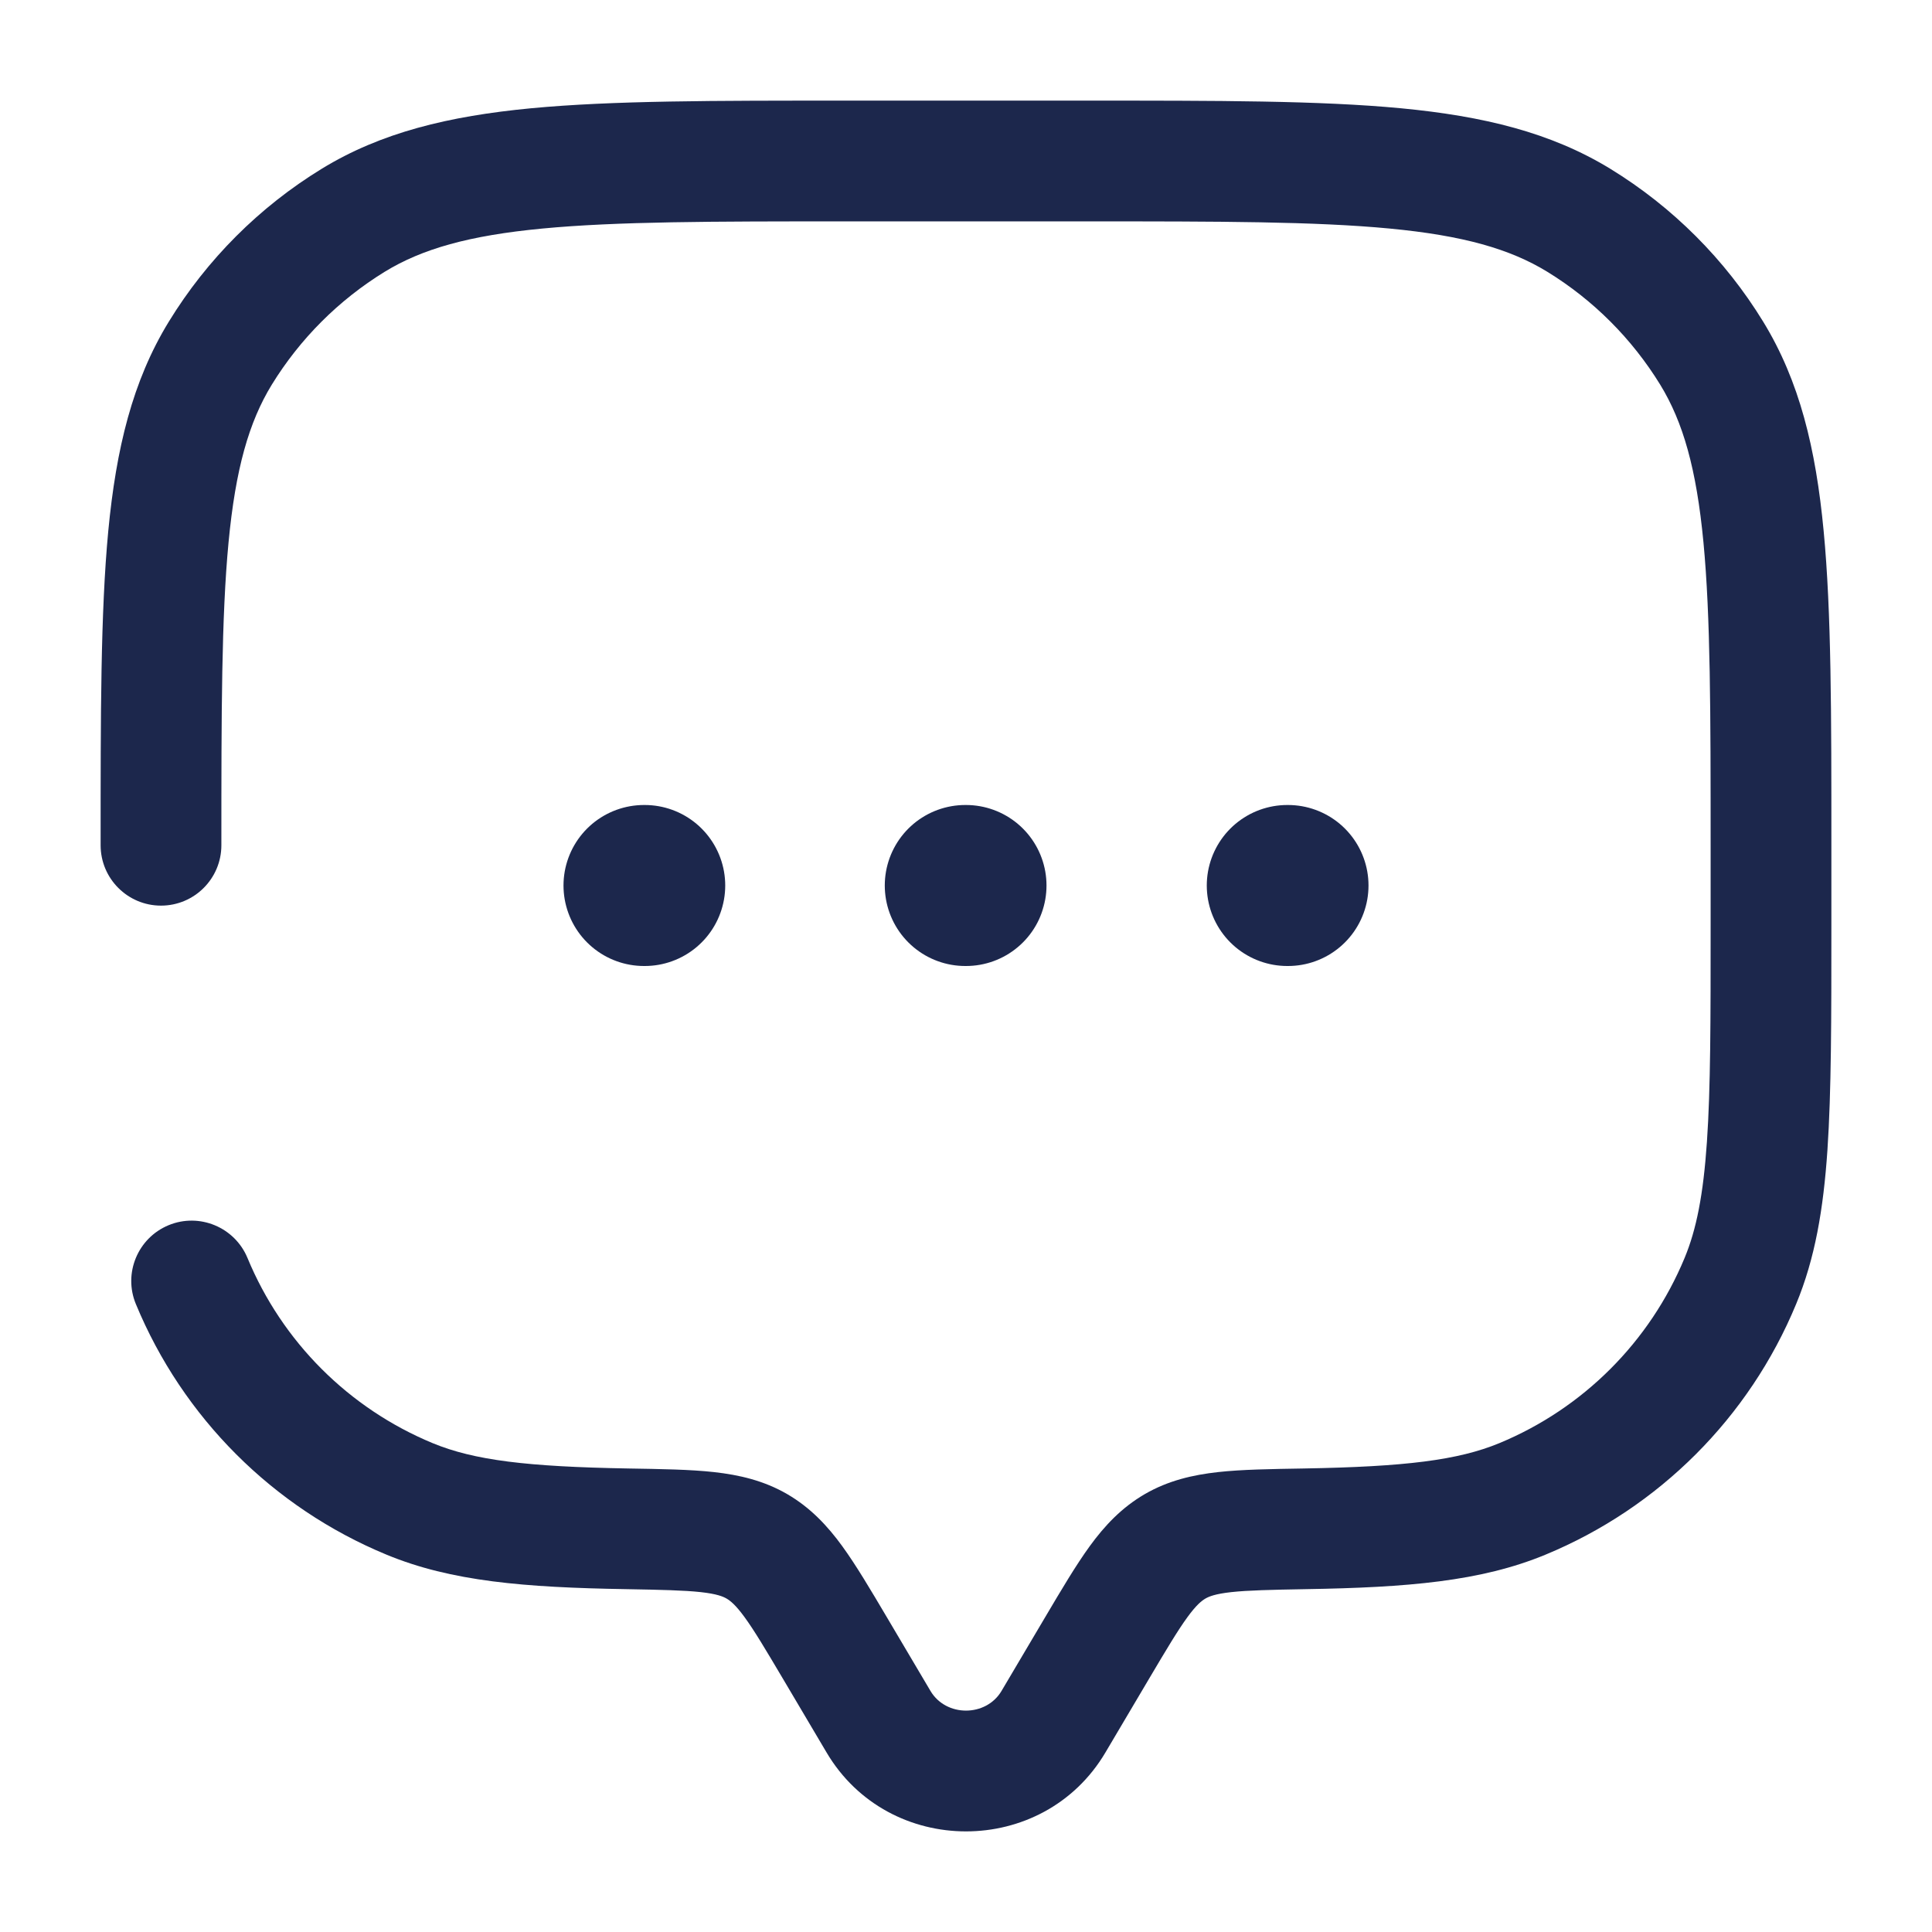
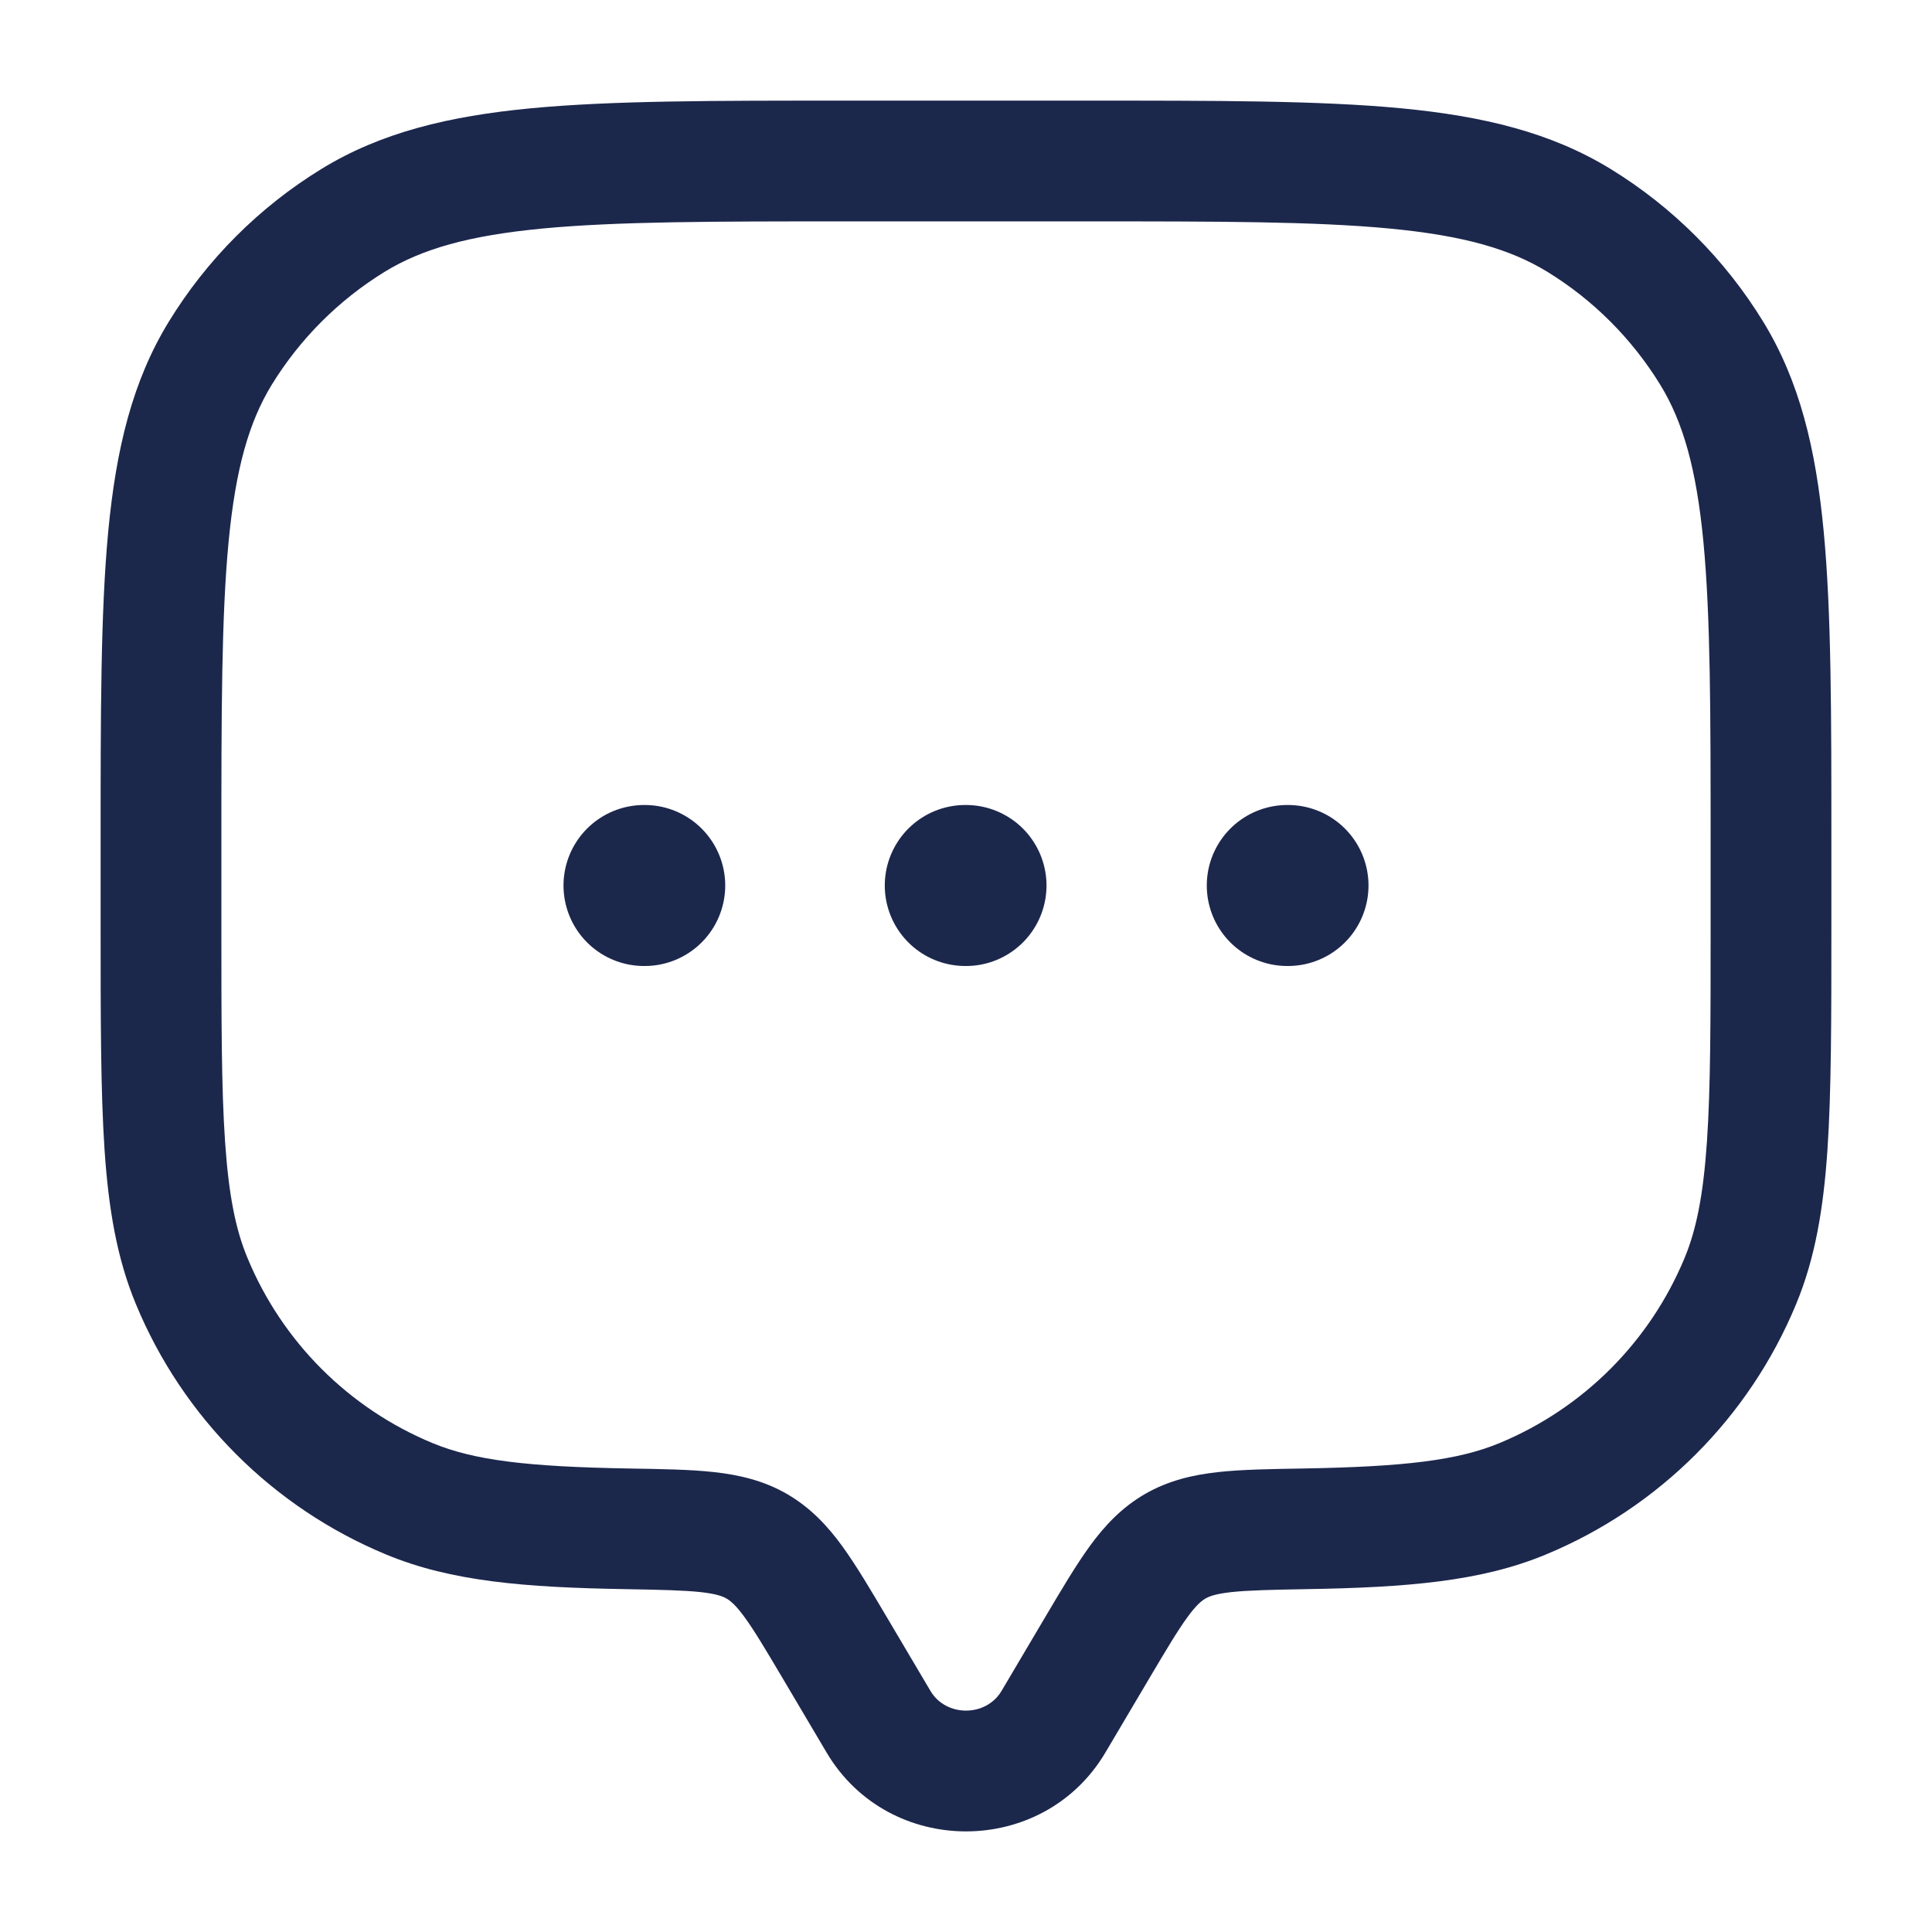
<svg xmlns="http://www.w3.org/2000/svg" width="800px" height="800px" viewBox="0 0 24 24" fill="none">
-   <path d="M13.087 21.388L13.732 21.77L13.087 21.388ZM13.629 20.472L12.983 20.09L13.629 20.472ZM10.371 20.472L9.726 20.854H9.726L10.371 20.472ZM10.913 21.388L11.559 21.006L10.913 21.388ZM1.25 10.5C1.25 10.914 1.586 11.25 2 11.25C2.414 11.25 2.75 10.914 2.75 10.5H1.25ZM3.074 15.626C2.915 15.244 2.476 15.062 2.094 15.22C1.711 15.379 1.529 15.818 1.688 16.2L3.074 15.626ZM7.79 18.991L7.777 19.741L7.79 18.991ZM5.087 18.619L4.8 19.312H4.8L5.087 18.619ZM21.619 15.913L22.312 16.2V16.2L21.619 15.913ZM16.21 18.991L16.198 18.242L16.21 18.991ZM18.913 18.619L19.2 19.312H19.2L18.913 18.619ZM19.613 2.737L19.221 3.376L19.613 2.737ZM21.263 4.388L21.903 3.996V3.996L21.263 4.388ZM4.388 2.737L3.996 2.097V2.097L4.388 2.737ZM2.737 4.388L2.097 3.996H2.097L2.737 4.388ZM9.403 19.21L9.78 18.561L9.78 18.561L9.403 19.21ZM13.732 21.77L14.274 20.854L12.983 20.09L12.441 21.006L13.732 21.77ZM9.726 20.854L10.268 21.77L11.559 21.006L11.017 20.09L9.726 20.854ZM12.441 21.006C12.248 21.331 11.752 21.331 11.559 21.006L10.268 21.77C11.041 23.077 12.959 23.077 13.732 21.77L12.441 21.006ZM10.5 2.75H13.5V1.25H10.5V2.75ZM21.25 10.5V11.5H22.75V10.5H21.25ZM7.803 18.242C6.547 18.22 5.889 18.14 5.374 17.927L4.8 19.312C5.605 19.646 6.521 19.72 7.777 19.741L7.803 18.242ZM1.688 16.2C2.271 17.609 3.391 18.729 4.8 19.312L5.374 17.927C4.332 17.495 3.505 16.668 3.074 15.626L1.688 16.2ZM21.25 11.5C21.25 12.675 21.25 13.519 21.204 14.185C21.159 14.844 21.073 15.274 20.927 15.626L22.312 16.2C22.547 15.634 22.651 15.022 22.701 14.287C22.75 13.558 22.75 12.655 22.75 11.5H21.25ZM16.223 19.741C17.479 19.72 18.395 19.646 19.2 19.312L18.626 17.927C18.111 18.14 17.453 18.22 16.198 18.242L16.223 19.741ZM20.927 15.626C20.495 16.668 19.668 17.495 18.626 17.927L19.2 19.312C20.609 18.729 21.729 17.609 22.312 16.2L20.927 15.626ZM13.5 2.75C15.151 2.75 16.337 2.751 17.262 2.839C18.176 2.926 18.757 3.092 19.221 3.376L20.004 2.097C19.265 1.645 18.427 1.443 17.404 1.345C16.392 1.249 15.122 1.25 13.5 1.25V2.75ZM22.75 10.5C22.75 8.878 22.751 7.609 22.654 6.596C22.557 5.573 22.355 4.734 21.903 3.996L20.624 4.779C20.908 5.243 21.074 5.824 21.161 6.738C21.249 7.663 21.25 8.849 21.25 10.5H22.75ZM19.221 3.376C19.793 3.727 20.273 4.208 20.624 4.779L21.903 3.996C21.429 3.222 20.778 2.571 20.004 2.097L19.221 3.376ZM10.5 1.25C8.878 1.25 7.609 1.249 6.596 1.345C5.573 1.443 4.734 1.645 3.996 2.097L4.779 3.376C5.243 3.092 5.824 2.926 6.738 2.839C7.663 2.751 8.849 2.75 10.5 2.75V1.25ZM2.75 10.5C2.75 8.849 2.751 7.663 2.839 6.738C2.926 5.824 3.092 5.243 3.376 4.779L2.097 3.996C1.645 4.734 1.443 5.573 1.345 6.596C1.249 7.609 1.25 8.878 1.25 10.5H2.75ZM3.996 2.097C3.222 2.571 2.571 3.222 2.097 3.996L3.376 4.779C3.727 4.208 4.208 3.727 4.779 3.376L3.996 2.097ZM11.017 20.09C10.814 19.747 10.635 19.444 10.462 19.206C10.28 18.956 10.07 18.73 9.78 18.561L9.026 19.858C9.073 19.886 9.138 19.936 9.25 20.09C9.371 20.256 9.508 20.486 9.726 20.854L11.017 20.09ZM7.777 19.741C8.216 19.749 8.494 19.755 8.706 19.778C8.904 19.8 8.981 19.832 9.026 19.858L9.78 18.561C9.487 18.391 9.182 18.322 8.871 18.287C8.573 18.254 8.214 18.249 7.803 18.242L7.777 19.741ZM14.274 20.854C14.492 20.486 14.629 20.256 14.75 20.09C14.862 19.936 14.927 19.886 14.974 19.858L14.22 18.561C13.93 18.73 13.72 18.956 13.538 19.206C13.365 19.444 13.186 19.747 12.983 20.09L14.274 20.854ZM16.198 18.242C15.786 18.249 15.427 18.254 15.129 18.287C14.818 18.322 14.513 18.391 14.22 18.561L14.974 19.858C15.019 19.832 15.096 19.8 15.294 19.778C15.506 19.755 15.784 19.749 16.223 19.741L16.198 18.242Z" fill="#1C274C" />
+   <path d="M13.087 21.388L13.732 21.77L13.087 21.388ZM13.629 20.472L12.983 20.09L13.629 20.472ZM10.371 20.472L9.726 20.854H9.726L10.371 20.472ZM10.913 21.388L11.559 21.006L10.913 21.388ZM2.381 15.913L3.074 15.626V15.626L2.381 15.913ZM7.79 18.991L7.777 19.741L7.79 18.991ZM5.087 18.619L4.8 19.312H4.8L5.087 18.619ZM21.619 15.913L22.312 16.2V16.2L21.619 15.913ZM16.21 18.991L16.198 18.242L16.21 18.991ZM18.913 18.619L19.2 19.312H19.2L18.913 18.619ZM19.613 2.737L19.221 3.376L19.613 2.737ZM21.263 4.388L21.903 3.996V3.996L21.263 4.388ZM4.388 2.737L3.996 2.097V2.097L4.388 2.737ZM2.737 4.388L2.097 3.996H2.097L2.737 4.388ZM9.403 19.21L9.78 18.561L9.78 18.561L9.403 19.21ZM13.732 21.77L14.274 20.854L12.983 20.09L12.441 21.006L13.732 21.77ZM9.726 20.854L10.268 21.77L11.559 21.006L11.017 20.09L9.726 20.854ZM12.441 21.006C12.248 21.331 11.752 21.331 11.559 21.006L10.268 21.77C11.041 23.077 12.959 23.077 13.732 21.77L12.441 21.006ZM10.5 2.75H13.5V1.25H10.5V2.75ZM21.25 10.5V11.5H22.75V10.5H21.25ZM2.75 11.5V10.5H1.25V11.5H2.75ZM1.25 11.5C1.25 12.655 1.25 13.558 1.299 14.287C1.349 15.022 1.453 15.634 1.688 16.2L3.074 15.626C2.927 15.274 2.841 14.844 2.796 14.185C2.75 13.519 2.75 12.675 2.75 11.5H1.25ZM7.803 18.242C6.547 18.22 5.889 18.14 5.374 17.927L4.8 19.312C5.605 19.646 6.521 19.72 7.777 19.741L7.803 18.242ZM1.688 16.2C2.271 17.609 3.391 18.729 4.8 19.312L5.374 17.927C4.332 17.495 3.505 16.668 3.074 15.626L1.688 16.2ZM21.25 11.5C21.25 12.675 21.25 13.519 21.204 14.185C21.159 14.844 21.073 15.274 20.927 15.626L22.312 16.2C22.547 15.634 22.651 15.022 22.701 14.287C22.75 13.558 22.75 12.655 22.75 11.5H21.25ZM16.223 19.741C17.479 19.72 18.395 19.646 19.2 19.312L18.626 17.927C18.111 18.14 17.453 18.22 16.198 18.242L16.223 19.741ZM20.927 15.626C20.495 16.668 19.668 17.495 18.626 17.927L19.2 19.312C20.609 18.729 21.729 17.609 22.312 16.2L20.927 15.626ZM13.5 2.75C15.151 2.75 16.337 2.751 17.262 2.839C18.176 2.926 18.757 3.092 19.221 3.376L20.004 2.097C19.265 1.645 18.427 1.443 17.404 1.345C16.392 1.249 15.122 1.25 13.5 1.25V2.75ZM22.75 10.5C22.75 8.878 22.751 7.609 22.654 6.596C22.557 5.573 22.355 4.734 21.903 3.996L20.624 4.779C20.908 5.243 21.074 5.824 21.161 6.738C21.249 7.663 21.25 8.849 21.25 10.5H22.75ZM19.221 3.376C19.793 3.727 20.273 4.208 20.624 4.779L21.903 3.996C21.429 3.222 20.778 2.571 20.004 2.097L19.221 3.376ZM10.5 1.25C8.878 1.25 7.609 1.249 6.596 1.345C5.573 1.443 4.734 1.645 3.996 2.097L4.779 3.376C5.243 3.092 5.824 2.926 6.738 2.839C7.663 2.751 8.849 2.75 10.5 2.75V1.25ZM2.75 10.5C2.75 8.849 2.751 7.663 2.839 6.738C2.926 5.824 3.092 5.243 3.376 4.779L2.097 3.996C1.645 4.734 1.443 5.573 1.345 6.596C1.249 7.609 1.25 8.878 1.25 10.5H2.75ZM3.996 2.097C3.222 2.571 2.571 3.222 2.097 3.996L3.376 4.779C3.727 4.208 4.208 3.727 4.779 3.376L3.996 2.097ZM11.017 20.09C10.814 19.747 10.635 19.444 10.462 19.206C10.28 18.956 10.07 18.73 9.78 18.561L9.026 19.858C9.073 19.886 9.138 19.936 9.25 20.09C9.371 20.256 9.508 20.486 9.726 20.854L11.017 20.09ZM7.777 19.741C8.216 19.749 8.494 19.755 8.706 19.778C8.904 19.8 8.981 19.832 9.026 19.858L9.78 18.561C9.487 18.391 9.182 18.322 8.871 18.287C8.573 18.254 8.214 18.249 7.803 18.242L7.777 19.741ZM14.274 20.854C14.492 20.486 14.629 20.256 14.75 20.09C14.862 19.936 14.927 19.886 14.974 19.858L14.22 18.561C13.93 18.73 13.72 18.956 13.538 19.206C13.365 19.444 13.186 19.747 12.983 20.09L14.274 20.854ZM16.198 18.242C15.786 18.249 15.427 18.254 15.129 18.287C14.818 18.322 14.513 18.391 14.22 18.561L14.974 19.858C15.019 19.832 15.096 19.8 15.294 19.778C15.506 19.755 15.784 19.749 16.223 19.741L16.198 18.242Z" fill="#1C274C" />
  <path d="M8 11H8.009M11.991 11H12M15.991 11H16" stroke="#1C274C" stroke-width="2" stroke-linecap="round" stroke-linejoin="round" />
</svg>
